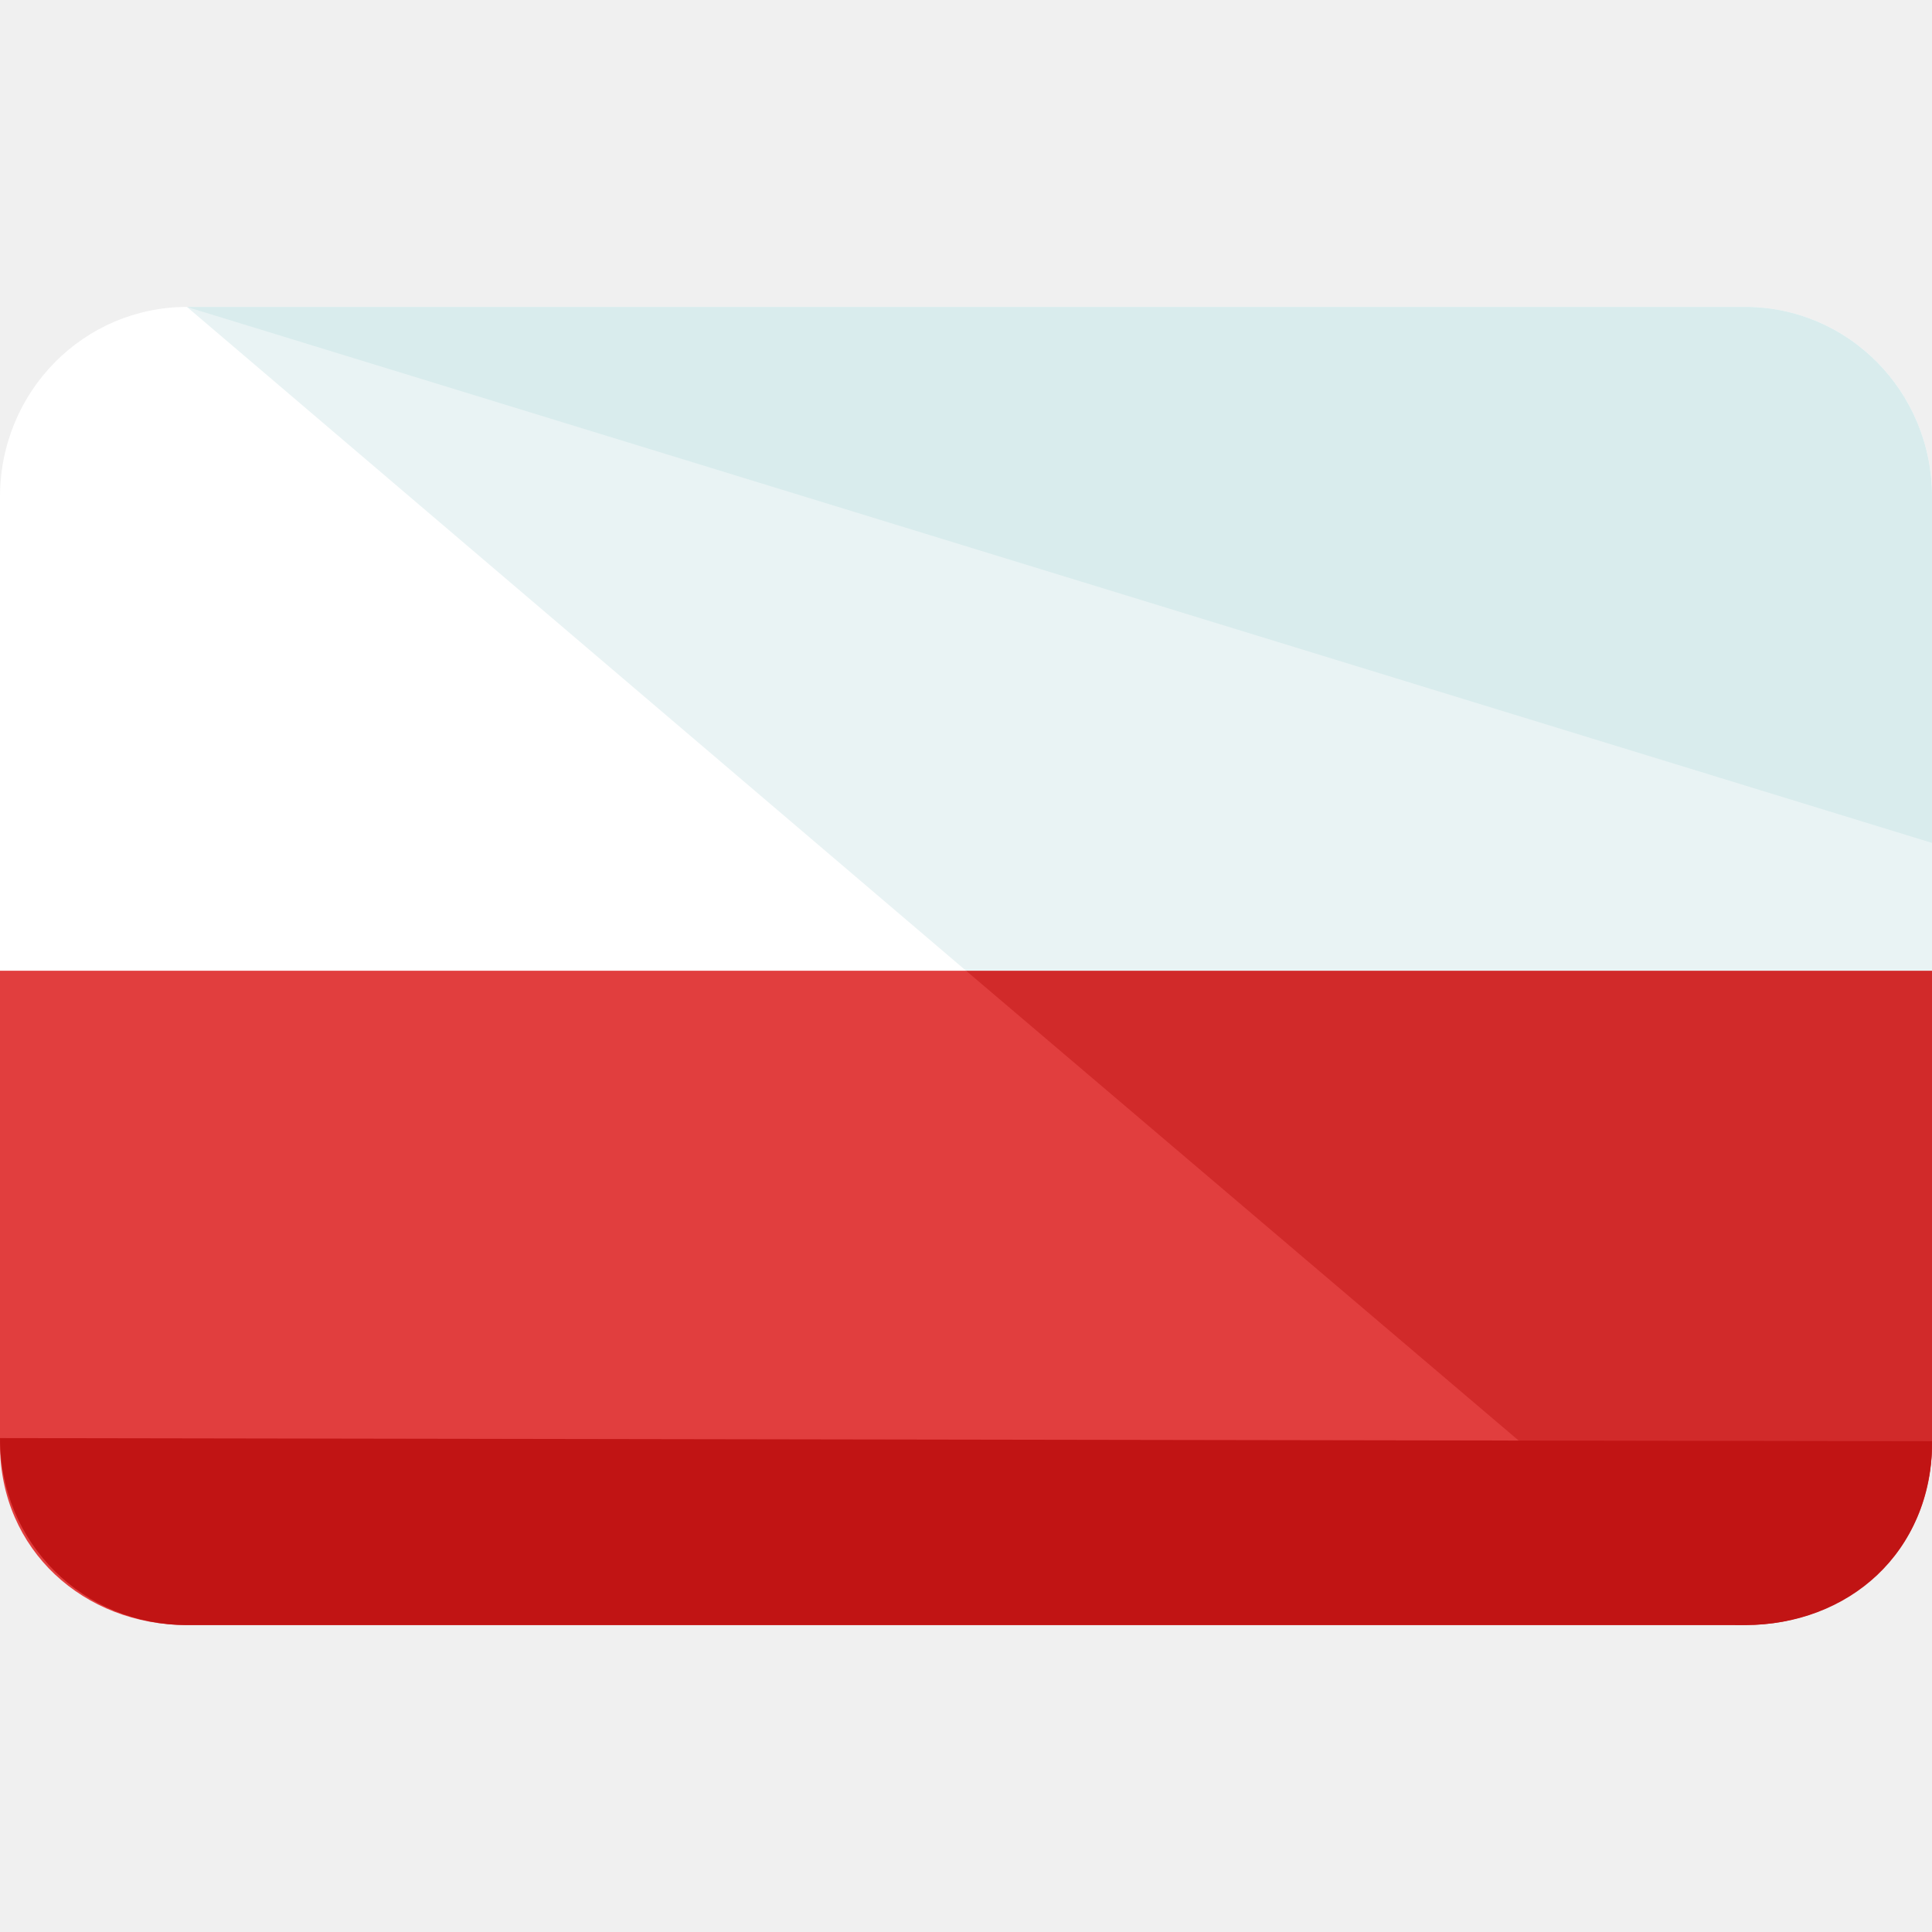
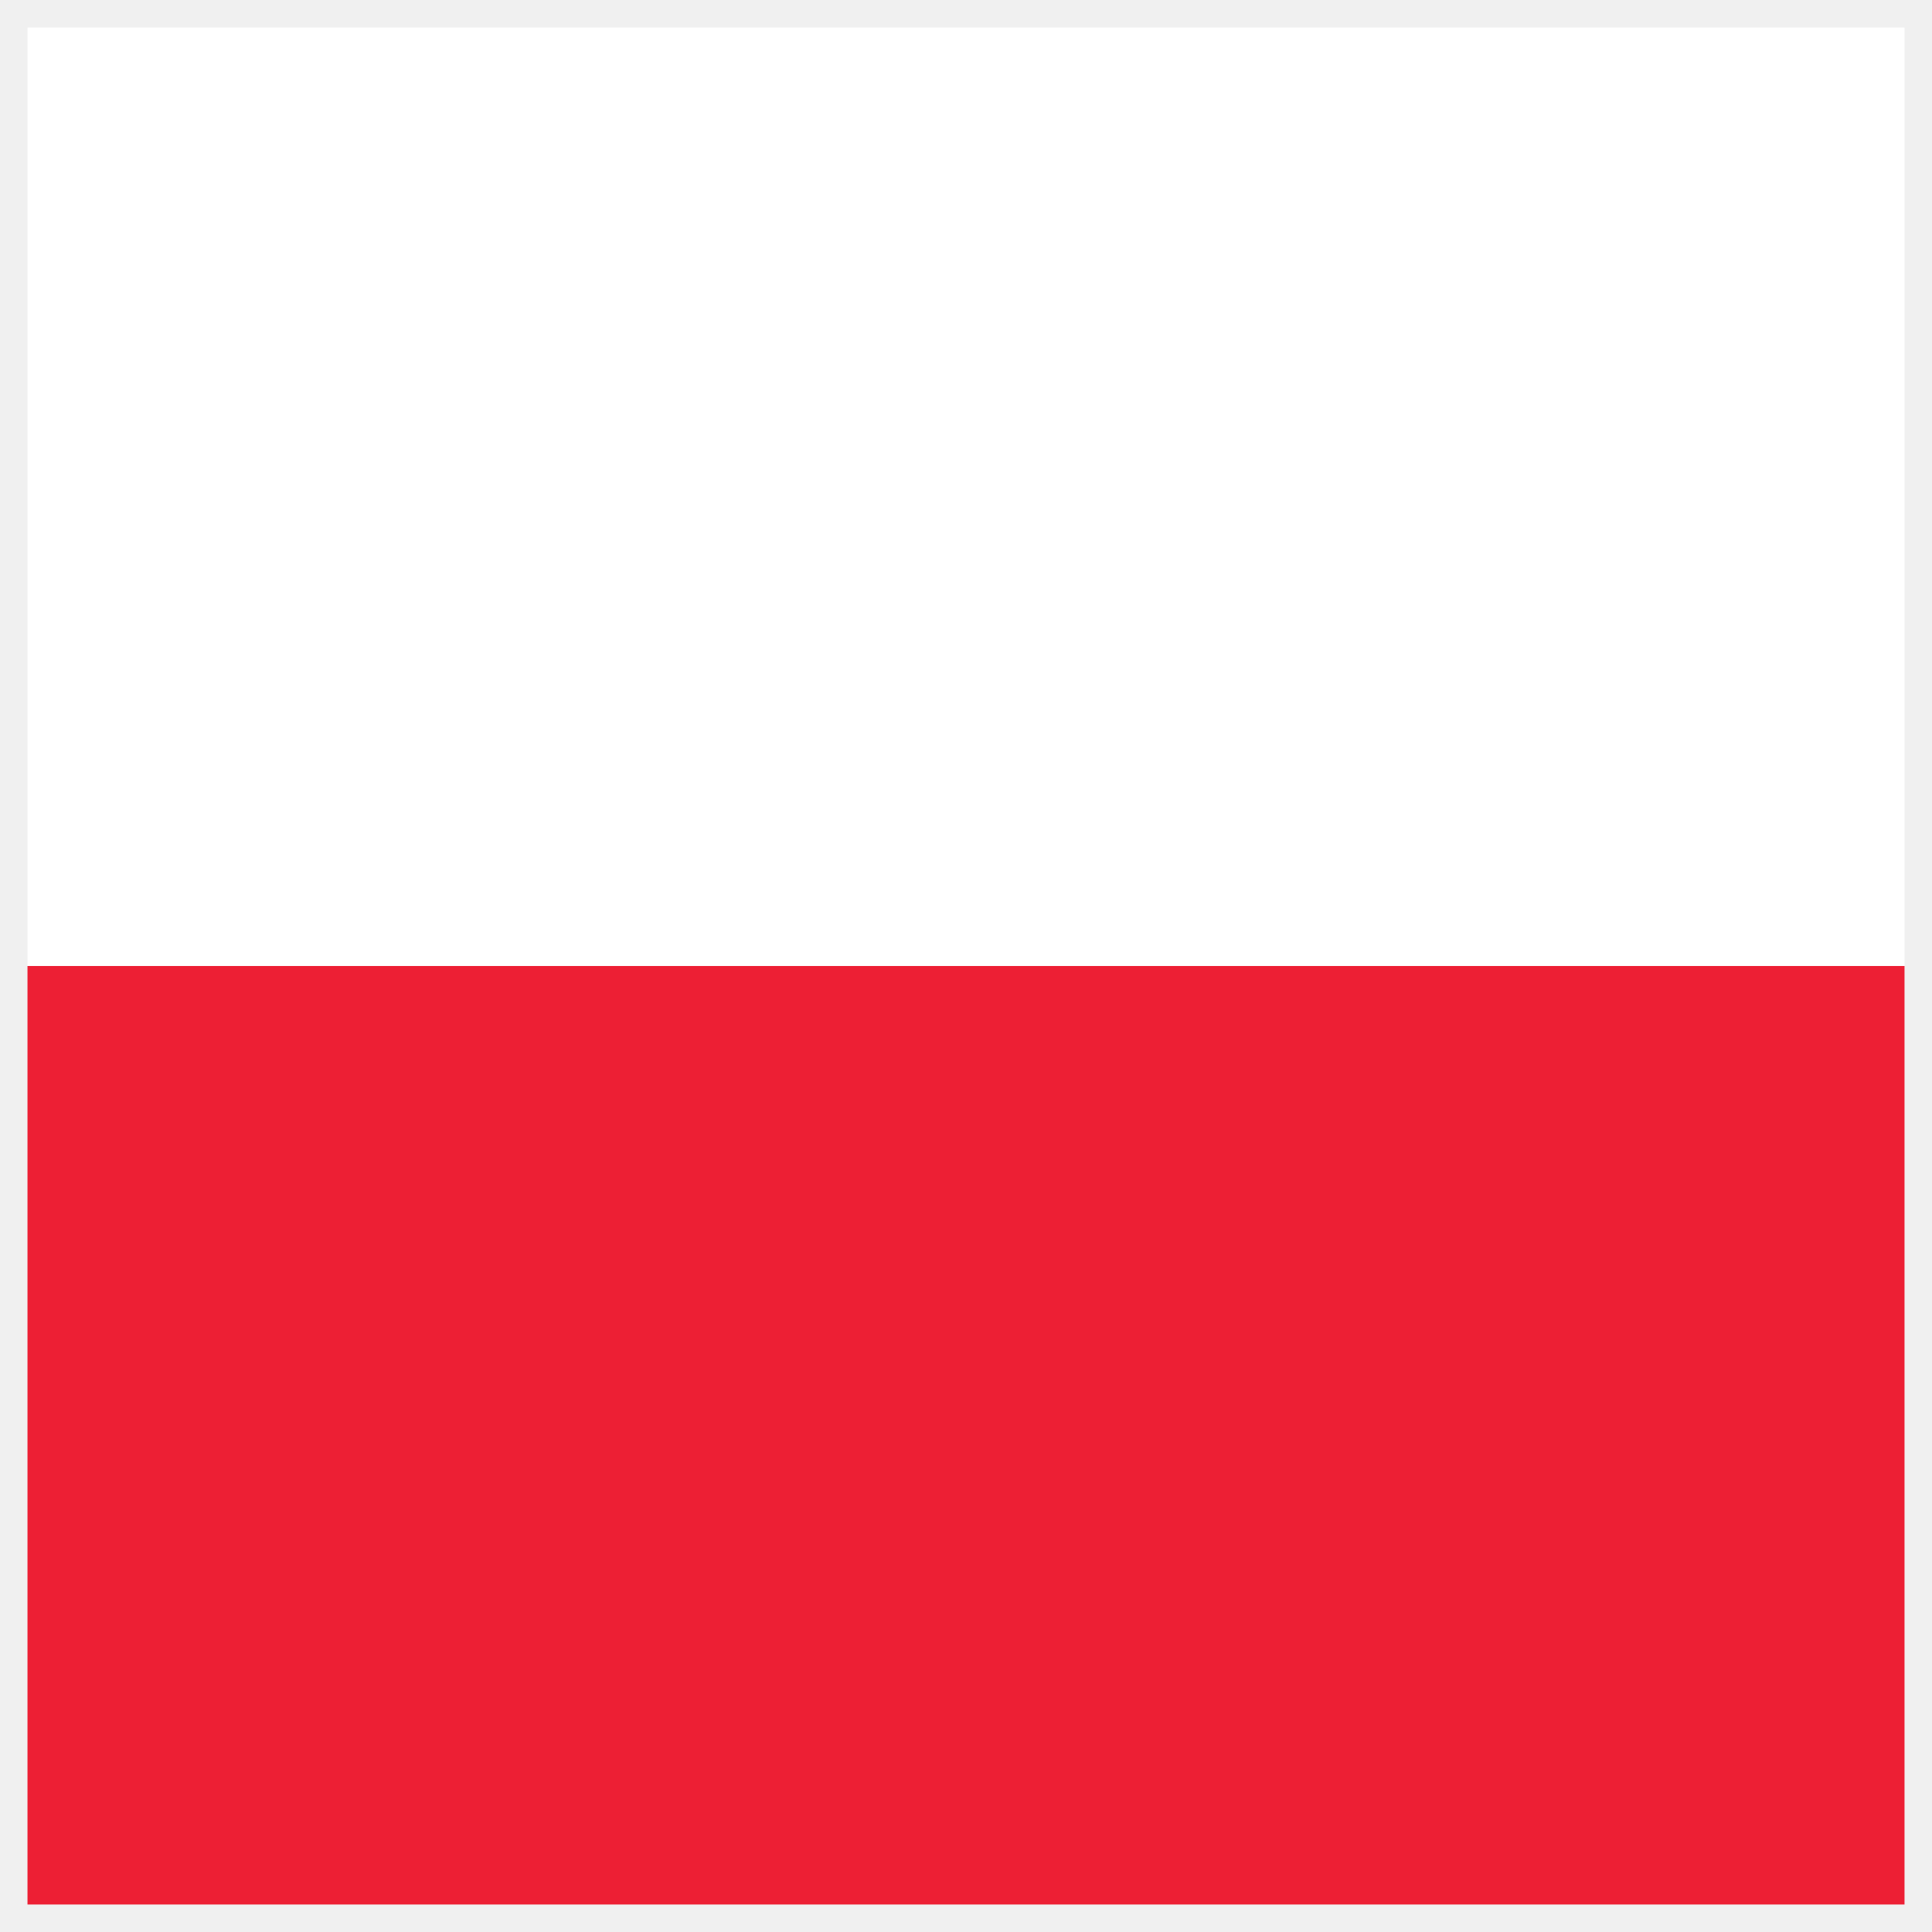
- <svg xmlns="http://www.w3.org/2000/svg" version="1.1" id="Layer_1" x="0px" y="0px" viewBox="0 0 496 496" style="enable-background:new 0 0 496 496;" xml:space="preserve">
-   <path style="fill:#E13E3E;" d="M0,249.2v121.6c0,27.2,21.6,46.4,48,46.4h400c26.4,0,48-19.2,48-46.4V249.2H0z" />
-   <path style="fill:#D12A2A;" d="M248,249.2l197.6,168c26.4,0,50.4-19.2,50.4-46.4V249.2H248z" />
-   <path style="fill:#FFFFFF;" d="M448,78.8H48c-26.4,0-48,21.6-48,48.8v121.6h496V127.6C496,100.4,474.4,78.8,448,78.8z" />
-   <path style="fill:#E9F3F4;" d="M448,78.8H48l200,170.4h248V127.6C496,100.4,474.4,78.8,448,78.8z" />
-   <path style="fill:#C11414;" d="M496,370c0,28.8-21.6,47.2-48,47.2H48c-26.4,0-48-20.8-48-48" />
-   <path style="fill:#D9ECED;" d="M48,78.8h400c26.4,0,48,21.6,48,48.8v88.8" />
+ <svg xmlns="http://www.w3.org/2000/svg" version="1.1" id="Layer_1" x="0px" y="0px" viewBox="0 0 512 512" fill="transparent" style="enable-background:new 0 0 512 512;" xml:space="preserve">
+   <rect x="7.286" y="256" style="fill:#ED1F34;" width="497.43" height="248.71" />
+   <rect x="7.286" y="7.286" style="fill:#FFFFFF;" width="497.43" height="248.71" />
+   <path d="M504.714,0H7.286C3.262,0,0,3.262,0,7.286v497.427C0,508.738,3.262,512,7.286,512h497.427c4.024,0,7.286-3.262,7.286-7.286  V7.286C512,3.262,508.738,0,504.714,0z M14.573,497.427v-234.14H73.61c4.024,0,7.286-3.262,7.286-7.286s-3.262-7.286-7.286-7.286  H14.573V14.573h482.854v234.14H106.772c-4.024,0-7.286,3.262-7.286,7.286c0,4.024,3.262,7.286,7.286,7.286h390.655v234.14H14.573  V497.427z" />
  <g>
</g>
  <g>
</g>
  <g>
</g>
  <g>
</g>
  <g>
</g>
  <g>
</g>
  <g>
</g>
  <g>
</g>
  <g>
</g>
  <g>
</g>
  <g>
</g>
  <g>
</g>
  <g>
</g>
  <g>
</g>
  <g>
</g>
</svg>
